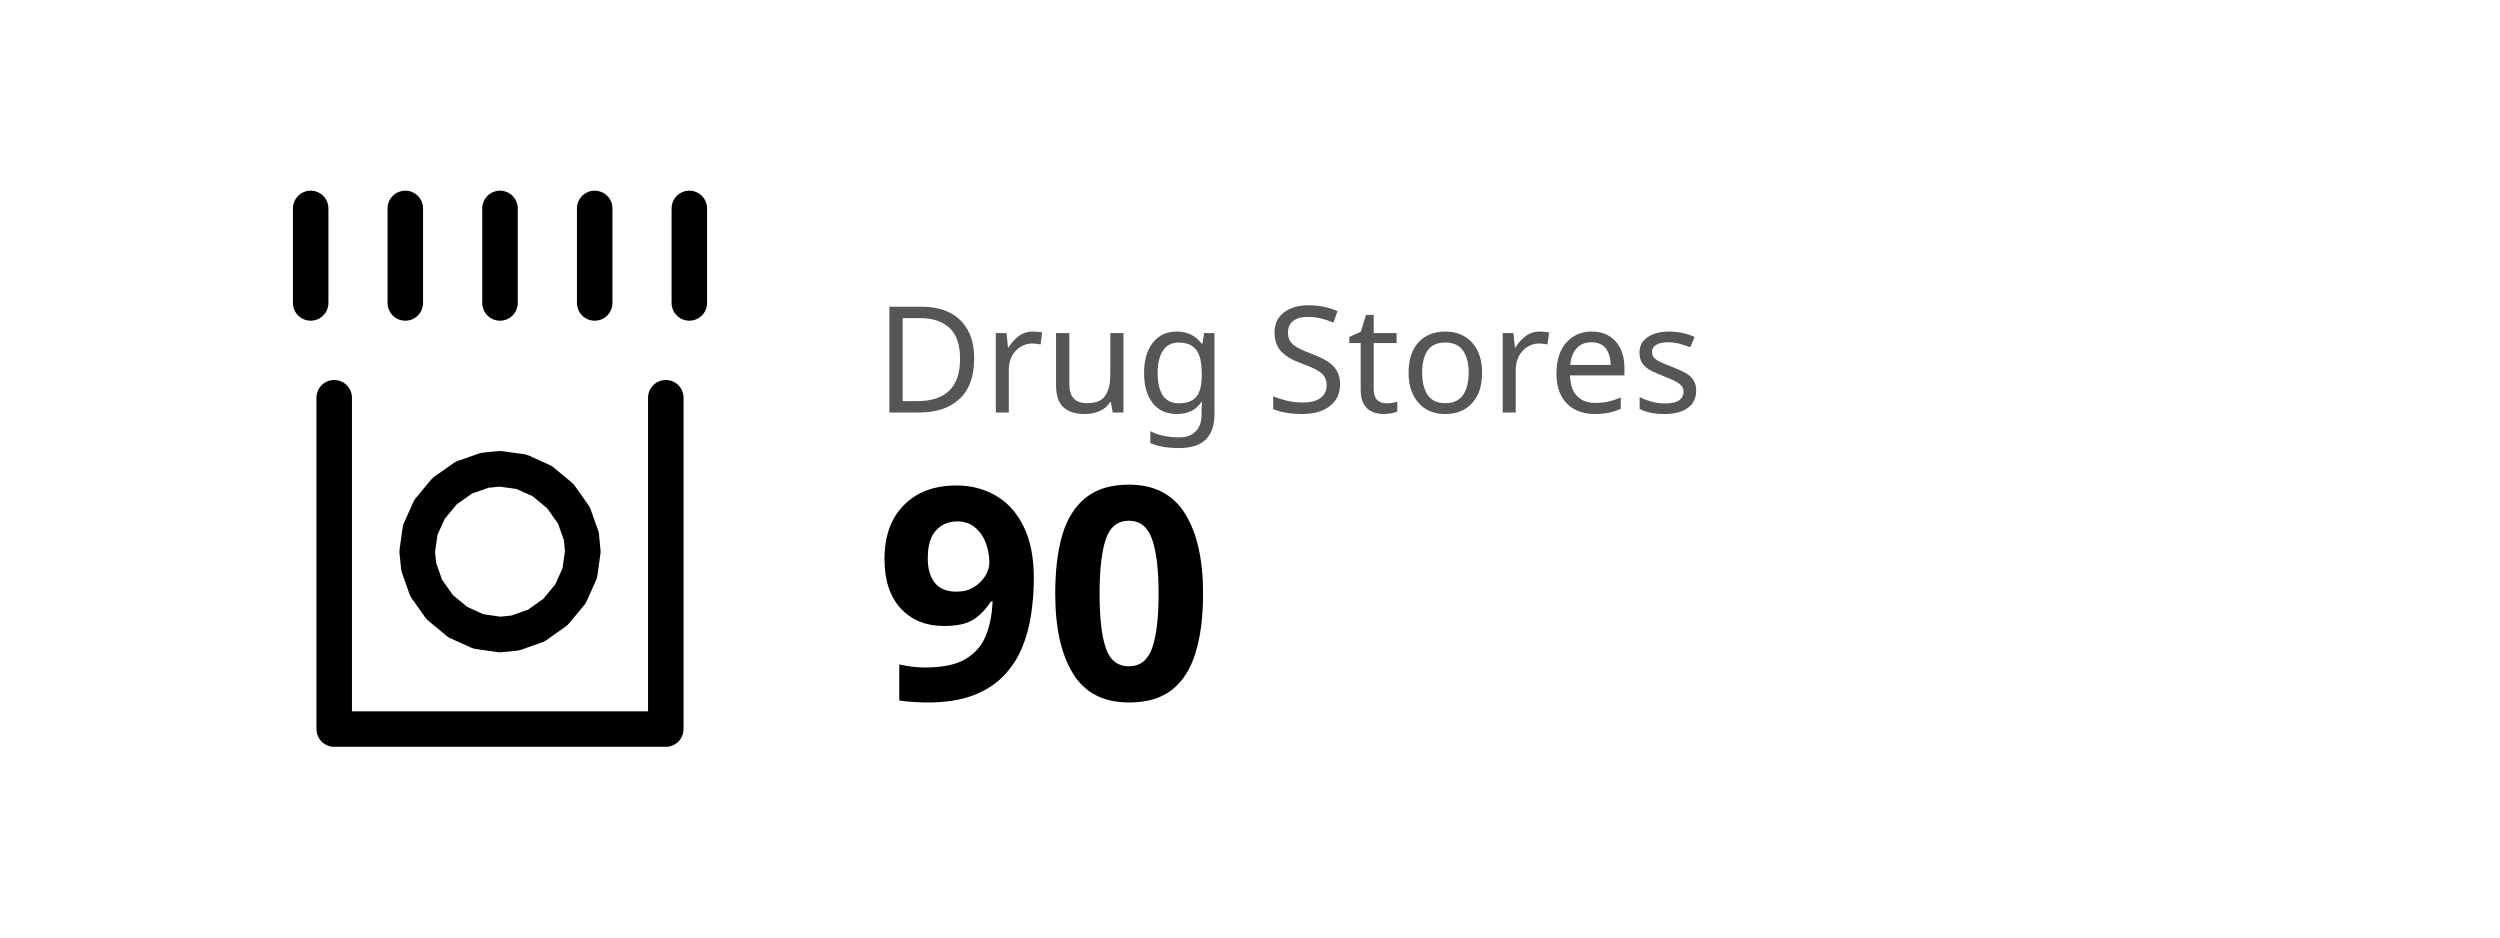
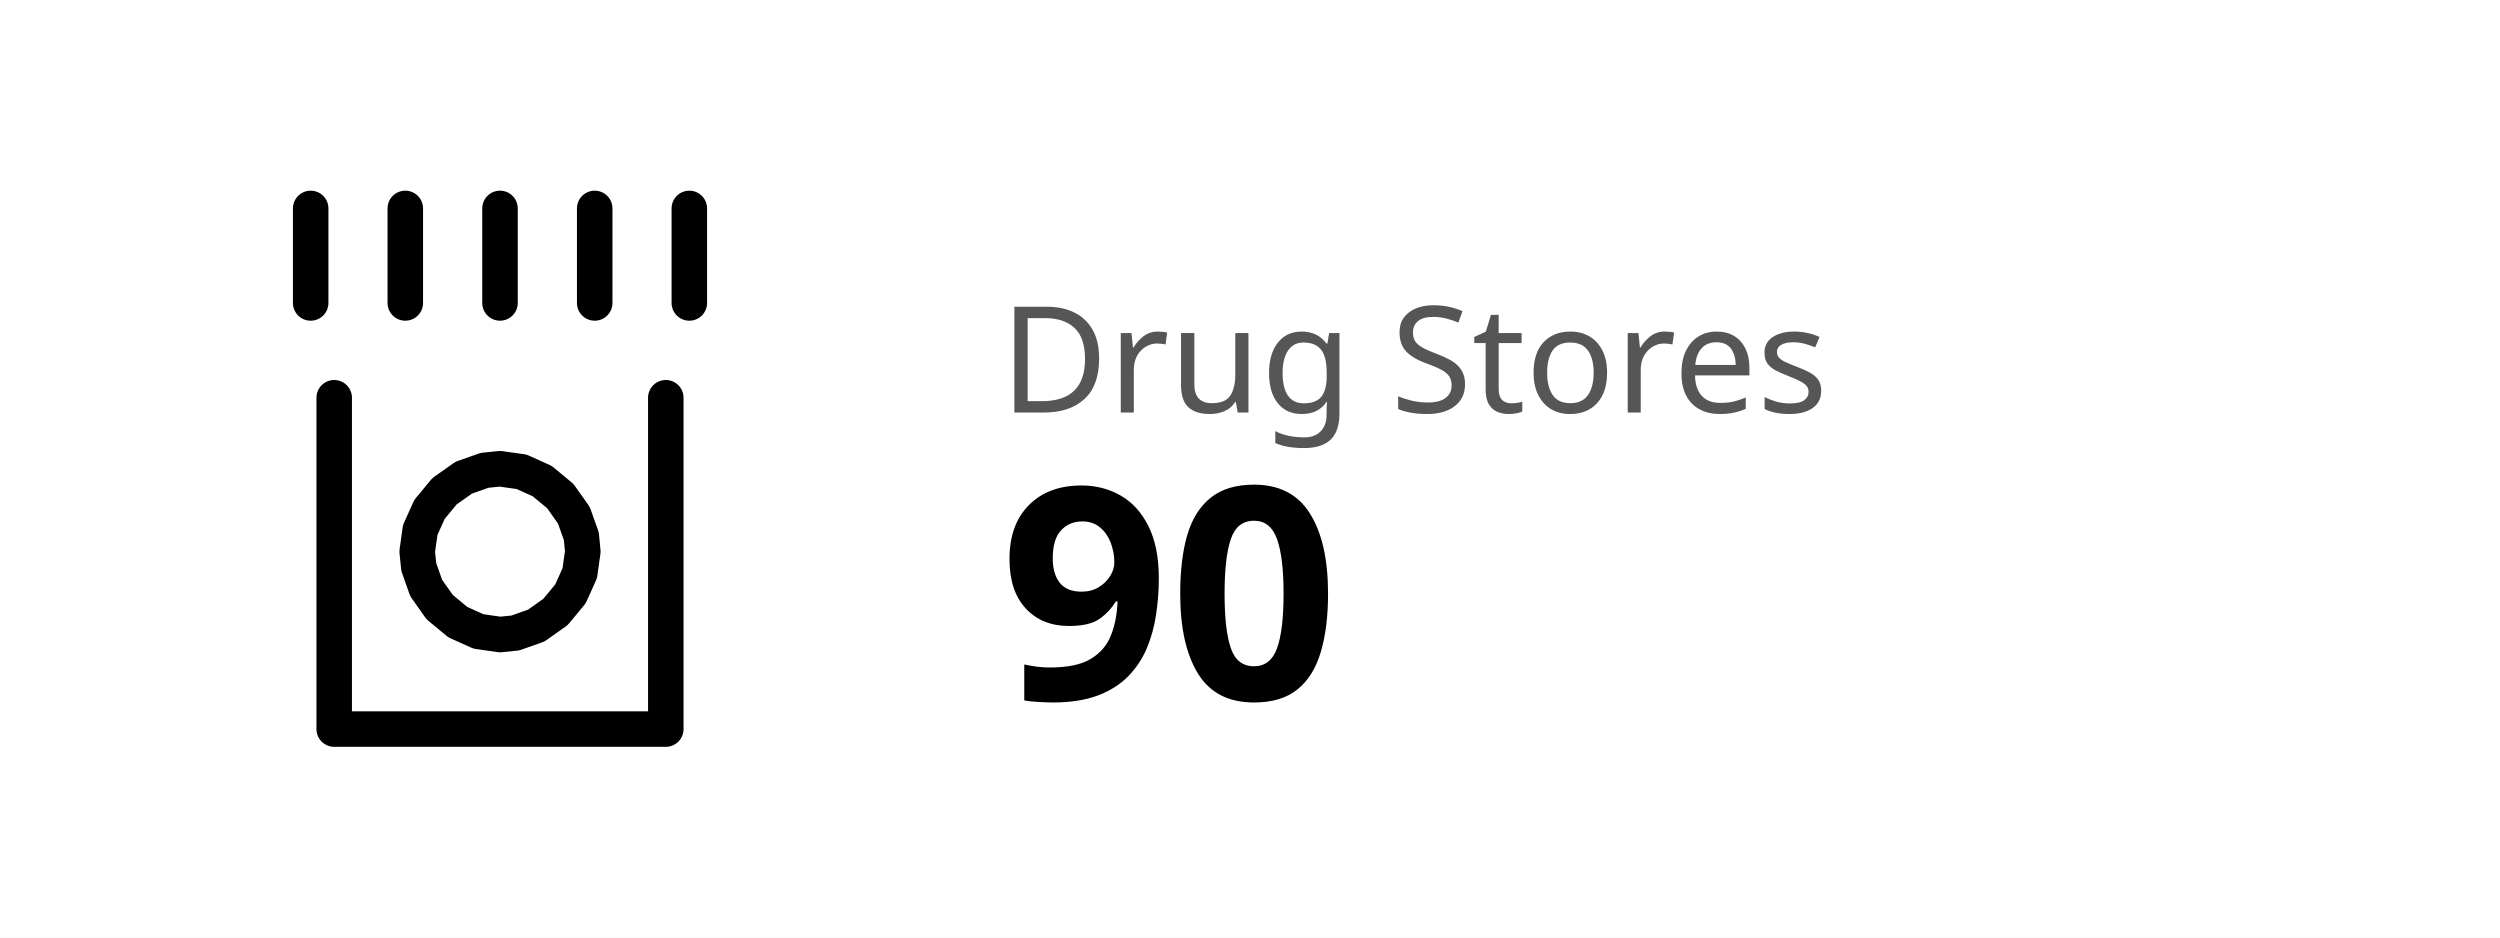
<svg xmlns="http://www.w3.org/2000/svg" class="svglite" width="288.00pt" height="108.00pt" viewBox="0 0 288.00 108.00">
  <defs>
    <style type="text/css">
    .svglite line, .svglite polyline, .svglite polygon, .svglite path, .svglite rect, .svglite circle {
      fill: none;
      stroke: #000000;
      stroke-linecap: round;
      stroke-linejoin: round;
      stroke-miterlimit: 10.00;
    }
  </style>
  </defs>
  <rect width="100%" height="100%" style="stroke: none; fill: #FFFFFF;" />
  <defs>
    <clipPath id="cpMC4wMHwyODguMDB8MC4wMHwxMDguMDA=">
      <rect x="0.00" y="0.00" width="288.00" height="108.00" />
    </clipPath>
  </defs>
  <g clip-path="url(#cpMC4wMHwyODguMDB8MC4wMHwxMDguMDA=)">
-     <text x="100.80" y="47.52" style="font-size: 17.07px; fill: #565656; font-family: Oswald;" textLength="72.94px" lengthAdjust="spacingAndGlyphs">Drug Stores</text>
-     <text x="100.80" y="80.58" style="font-size: 34.14px; font-weight: bold; font-family: Oswald;" textLength="37.14px" lengthAdjust="spacingAndGlyphs">90</text>
+     <text x="115.20" y="47.52" style="font-size: 17.07px; fill: #565656; font-family: Oswald;" textLength="72.94px" lengthAdjust="spacingAndGlyphs">Drug Stores</text>
+     <text x="115.20" y="80.58" style="font-size: 34.14px; font-weight: bold; font-family: Oswald;" textLength="37.14px" lengthAdjust="spacingAndGlyphs">90</text>
  </g>
  <defs>
    <clipPath id="cpMy42MHwxMTEuNjB8MC4wMHwxMDguMDA=">
      <rect x="3.60" y="0.00" width="108.00" height="108.00" />
    </clipPath>
  </defs>
  <g clip-path="url(#cpMy42MHwxMTEuNjB8MC4wMHwxMDguMDA=)">
    <polyline points="38.50,45.82 38.50,83.99 76.70,83.99 76.70,45.82 38.50,45.82 " style="stroke-width: 4.09; stroke: none;" />
    <polyline points="38.50,45.82 38.50,83.99 76.70,83.99 76.70,45.82 " style="stroke-width: 4.09;" />
    <polyline points="67.14,63.54 67.14,63.54 66.79,66.03 65.72,68.41 63.99,70.50 61.79,72.06 59.37,72.92 57.60,73.10 57.60,73.10 55.11,72.74 52.74,71.67 50.65,69.94 49.09,67.73 48.24,65.31 48.06,63.54 48.06,63.54 48.41,61.05 49.48,58.68 51.21,56.59 53.42,55.03 55.83,54.18 57.60,54.00 57.60,54.00 60.09,54.35 62.46,55.42 64.55,57.15 66.11,59.36 66.97,61.77 67.14,63.54 67.14,63.54 " style="stroke-width: 4.09; stroke: none;" />
    <polyline points="67.14,63.54 67.14,63.54 66.79,66.03 65.72,68.41 63.99,70.50 61.79,72.06 59.37,72.92 57.60,73.10 57.60,73.10 55.11,72.74 52.74,71.67 50.65,69.94 49.09,67.73 48.24,65.31 48.06,63.54 48.06,63.54 48.41,61.05 49.48,58.68 51.21,56.59 53.42,55.03 55.83,54.18 57.60,54.00 57.60,54.00 60.09,54.35 62.46,55.42 64.55,57.15 66.11,59.36 66.97,61.77 67.14,63.54 67.14,63.54 " style="stroke-width: 4.09;" />
    <polyline points="35.79,24.01 35.79,34.90 35.79,24.01 " style="stroke-width: 4.09; stroke: none;" />
    <polyline points="35.79,24.01 35.79,34.90 " style="stroke-width: 4.09;" />
    <polyline points="46.69,24.01 46.69,34.90 46.69,24.01 " style="stroke-width: 4.09; stroke: none;" />
    <polyline points="46.69,24.01 46.69,34.90 " style="stroke-width: 4.09;" />
    <polyline points="57.60,24.01 57.60,34.90 57.60,24.01 " style="stroke-width: 4.09; stroke: none;" />
    <polyline points="57.60,24.01 57.60,34.90 " style="stroke-width: 4.09;" />
    <polyline points="68.51,24.01 68.51,34.90 68.51,24.01 " style="stroke-width: 4.09; stroke: none;" />
    <polyline points="68.51,24.01 68.51,34.90 " style="stroke-width: 4.09;" />
    <polyline points="79.41,24.01 79.41,34.90 79.41,24.01 " style="stroke-width: 4.09; stroke: none;" />
    <polyline points="79.41,24.01 79.41,34.90 " style="stroke-width: 4.09;" />
  </g>
  <g clip-path="url(#cpMC4wMHwyODguMDB8MC4wMHwxMDguMDA=)">
</g>
</svg>
